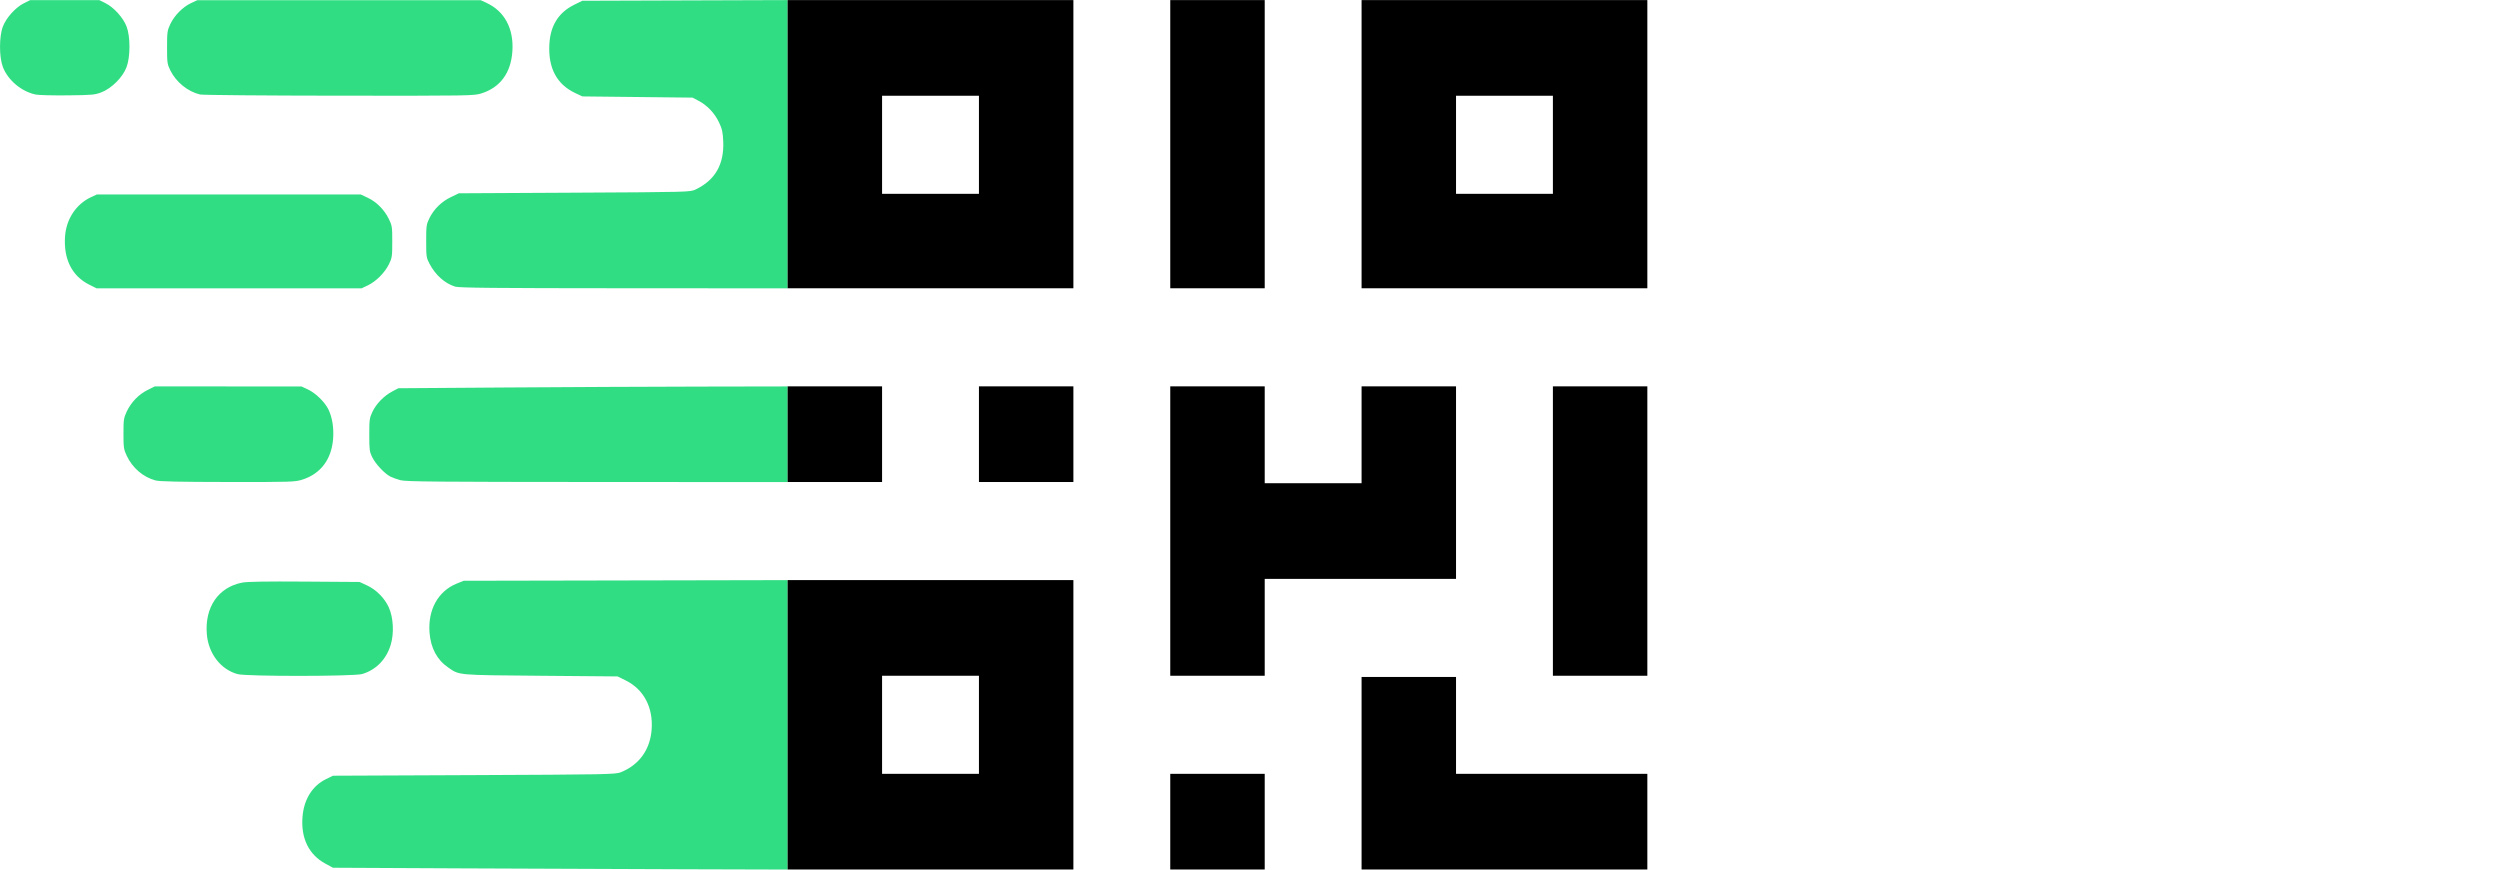
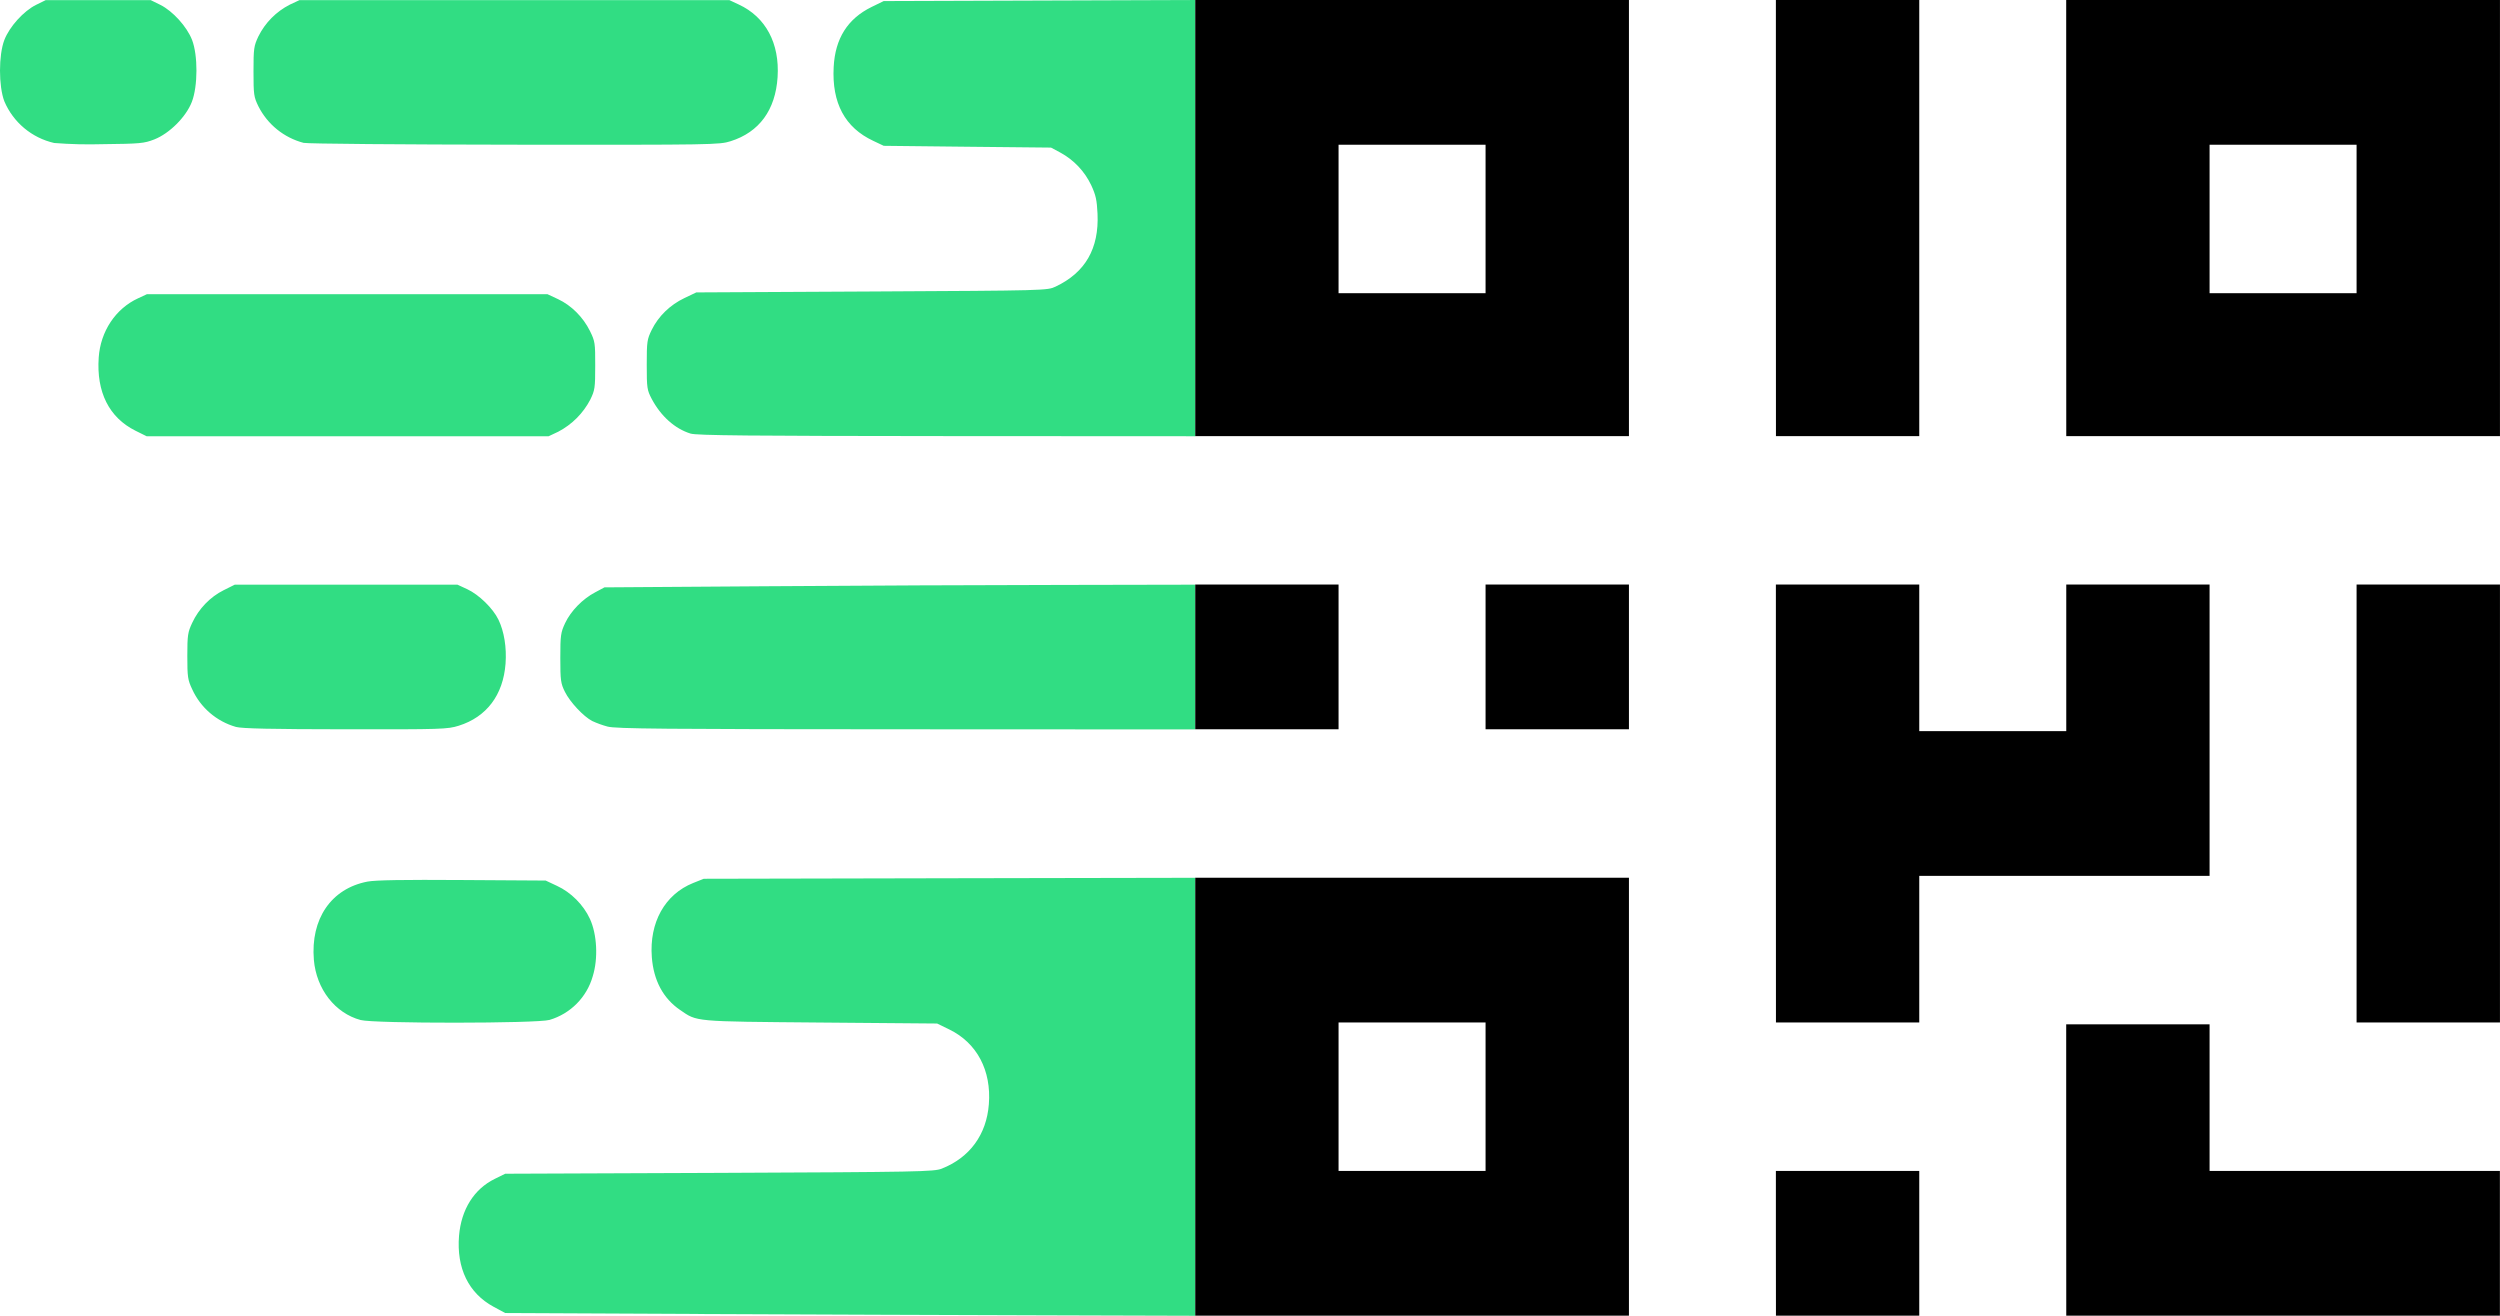
- <svg xmlns="http://www.w3.org/2000/svg" width="345" height="120" viewBox="0 0 57.5 20">
-   <path d="m222.622 91.502-105-.514-6.327-3.43C97.66 80.165 91.03 66.513 92.49 48.831c1.19-14.402 8.132-25.495 19.43-31.042l5.702-2.8 116.5-.5c108.588-.467 116.806-.62 121-2.278 15.255-6.026 24.398-18.565 25.683-35.223 1.415-18.347-6.492-33.34-21.474-40.72l-6.66-3.28-63.525-.539c-69.81-.593-66.884-.328-76.434-6.899-9.164-6.305-14.359-16.054-15.324-28.76-1.438-18.926 7.094-34.26 22.533-40.498l5.701-2.304 133.75-.267 133.75-.268V92.488l-82.75-.236c-45.512-.13-130-.468-187.75-.75zM38.923-68.91c-13.895-3.74-24.093-16.9-25.44-32.829-1.888-22.348 9.402-38.899 29.162-42.746 4.166-.81 19.75-1.067 51.475-.844l45.5.318 6.11 2.824c7.658 3.54 14.481 10.4 17.99 18.09 3.866 8.477 4.512 21.628 1.532 31.227-3.716 11.972-12.107 20.493-23.518 23.881-6.726 1.998-95.43 2.065-102.81.08zm-67.87-159.968c-10.265-2.767-19.01-10.306-23.796-20.513-2.406-5.132-2.635-6.704-2.635-18.12 0-11.445.225-12.978 2.66-18.175 3.607-7.693 9.82-14.159 17.103-17.798l6.057-3.027 60.59.01 60.59.01 5.253 2.446c6.404 2.981 14.063 10.443 17.04 16.6 3.125 6.465 4.526 15.198 3.861 24.063-1.283 17.096-10.302 29.07-25.51 33.867-6.05 1.91-8.989 2.002-61.5 1.937-40.368-.05-56.368-.397-59.714-1.3zm202.3-.183c-2.899-.78-6.68-2.148-8.402-3.038-4.763-2.463-12.1-10.32-14.86-15.912-2.255-4.568-2.468-6.164-2.469-18.5 0-12.45.202-13.927 2.595-19 3.135-6.647 9.536-13.235 16.36-16.836l5.045-2.664 88-.616c48.4-.34 120.738-.677 160.75-.75l72.75-.134v79l-157.25-.066c-132.483-.055-158.08-.289-162.52-1.484zM-83.617-390.538c-14.332-7.162-21.297-21.06-20.004-39.92.98-14.292 9.213-26.69 21.49-32.36l4.751-2.194h218l5.697 2.67c7.255 3.401 13.666 9.813 17.384 17.385 2.773 5.647 2.92 6.597 2.91 18.945-.007 12.104-.195 13.382-2.722 18.538-3.443 7.027-10.697 14.31-17.419 17.49l-5.226 2.472H-77.558Zm302.133 1.608c-8.58-2.685-16.21-9.514-21.2-18.974-2.542-4.816-2.696-5.878-2.696-18.608 0-12.648.17-13.847 2.705-19.006 3.672-7.477 9.996-13.656 17.795-17.385l6.5-3.109 95.5-.5c94.973-.497 95.525-.512 100-2.638 16.133-7.665 23.66-20.774 22.826-39.756-.33-7.557-.92-10.21-3.457-15.606-3.56-7.57-9.697-14.075-16.823-17.836l-5.046-2.664-45.5-.5-45.5-.5-5.675-2.66c-15.443-7.24-22.63-20.648-21.602-40.302.815-15.598 7.592-26.367 20.633-32.788l6.6-3.25 84.772-.277 84.773-.277v238.054l-135.25-.067c-107.185-.053-136.1-.333-139.353-1.35zm-346.35-158.626c-11.735-2.425-22.915-11.788-27.115-22.709-3.173-8.252-3.173-25.242 0-33.493 2.794-7.264 10.474-15.78 17.3-19.18l5.162-2.574h57.214l5.163 2.573c6.825 3.4 14.505 11.917 17.3 19.18 3.22 8.376 3.175 25.232-.093 33.747-3.158 8.232-12.18 17.275-20.477 20.527-5.563 2.18-7.6 2.37-28 2.6-12.1.136-24.004-.166-26.455-.672zm135.7-.04c-10.119-2.385-19.787-10.228-24.54-19.908-2.535-5.16-2.706-6.359-2.706-19.007 0-12.54.19-13.905 2.67-19.196 3.336-7.116 10.31-14.188 17.117-17.357l5.213-2.427h234l5.066 2.36c14.676 6.833 22.326 21.182 21.14 39.653-1.154 17.978-9.978 30.048-25.56 34.963-6.21 1.958-8.905 2.002-117.5 1.904-61.13-.055-112.835-.499-114.9-.985z" style="fill:#31dd83" transform="matrix(.02785 0 0 .02785 4.382 17.424)" />
-   <path d="M493.121-27.066v-119.5h236v239h-236zm158 0v-40.5h-80v81h80zm158 80v-39.5h78v79h-78zm158-40v-79.5h78v80h158v79h-236Zm-158-200v-119.5h78v80h80v-80h78v159h-158v80h-78zm316 0v-119.5h78v239h-78zm-632-80v-39.5h78v79h-78zm158 0v-39.5h78v79h-78zm-158-239.5v-119h236v238h-236zm158 .5v-40.5h-80v81h80zm158-.5v-119h78v238h-78zm158 0v-119h236v238h-236Zm158 .5v-40.5h-80v81h80z" style="fill:#000" transform="matrix(.02785 0 0 .02785 4.382 17.424)" />
+ <svg xmlns="http://www.w3.org/2000/svg" width="228" height="120" viewBox="0 0 38.001 20">
+   <path d="m10.582 19.97-2.925-.014-.176-.095c-.38-.206-.564-.587-.524-1.079.034-.401.227-.71.542-.865l.158-.078 3.245-.013c3.024-.013 3.253-.018 3.37-.064.425-.168.68-.517.715-.98.04-.512-.18-.93-.598-1.135l-.186-.091-1.769-.015c-1.944-.017-1.862-.01-2.128-.192-.256-.176-.4-.448-.427-.801-.04-.527.197-.955.627-1.128l.16-.064 3.724-.008 3.725-.007v6.657l-2.305-.007c-1.267-.003-3.62-.013-5.228-.02zm-5.116-4.467c-.387-.104-.671-.47-.709-.914-.052-.623.262-1.084.812-1.19.116-.023.55-.03 1.434-.024l1.267.008.17.08c.213.098.403.289.501.503.108.236.126.602.043.87a.966.966 0 0 1-.655.665c-.187.055-2.658.057-2.863.002Zm-1.89-4.455a1.042 1.042 0 0 1-.663-.572c-.067-.142-.074-.186-.074-.504 0-.319.007-.362.074-.506.1-.215.274-.395.477-.496l.168-.084h3.375l.147.068c.178.083.391.291.474.463.087.18.126.423.108.67-.036.476-.287.81-.71.943-.17.053-.251.056-1.714.054-1.124-.001-1.57-.011-1.663-.036Zm5.633-.005a1.462 1.462 0 0 1-.234-.085c-.132-.069-.336-.287-.413-.443-.063-.127-.07-.172-.07-.515 0-.347.007-.388.073-.53.087-.185.266-.368.456-.468l.14-.075 2.451-.017c1.348-.01 3.363-.019 4.477-.02l2.026-.004v2.2l-4.38-.002c-3.689-.001-4.402-.008-4.526-.041ZM2.053 6.546c-.4-.2-.593-.587-.557-1.112.027-.398.256-.744.598-.901l.133-.062h6.07l.16.075c.202.095.38.273.484.484.077.157.081.184.08.528 0 .337-.005.372-.075.516a1.149 1.149 0 0 1-.485.487l-.146.069H2.222Zm8.414.044c-.239-.074-.451-.265-.59-.528-.07-.134-.075-.164-.075-.518 0-.353.005-.386.075-.53.102-.208.278-.38.496-.484l.18-.086 2.66-.014c2.645-.014 2.66-.015 2.785-.074.45-.213.66-.578.636-1.107-.01-.21-.026-.284-.096-.435a1.1 1.1 0 0 0-.469-.496l-.14-.075-1.267-.013-1.268-.014-.158-.075c-.43-.201-.63-.575-.601-1.122.022-.434.211-.734.574-.913l.184-.09 2.361-.008L18.115 0v6.63l-3.767-.002c-2.985-.002-3.79-.01-3.88-.038ZM.821 2.173a1.082 1.082 0 0 1-.755-.633c-.088-.23-.088-.703 0-.933C.144.405.358.167.548.073L.692.002h1.593l.144.071c.19.095.404.332.482.534.09.234.088.703-.003.94-.088.23-.339.481-.57.572-.155.06-.212.066-.78.072a6.789 6.789 0 0 1-.737-.018Zm3.78-.002a1.072 1.072 0 0 1-.684-.554c-.07-.144-.075-.177-.075-.53 0-.349.005-.387.074-.534A1.08 1.08 0 0 1 4.393.07l.145-.068h6.517l.141.066c.409.19.622.59.589 1.104-.032.5-.278.837-.712.974-.173.054-.248.056-3.272.053-1.703-.002-3.143-.014-3.2-.028Z" style="fill:#31dd83;stroke-width:.028" transform="matrix(1.00294 0 0 1.00011 0 0)" />
+   <path d="M18.115 16.668V13.34h6.573v6.656h-6.573zm4.4 0V15.54h-2.228v2.256h2.228zm4.4 2.228v-1.1h2.173v2.2h-2.172zm4.4-1.114v-2.214h2.173v2.228h4.4v2.2h-6.572zm-4.4-5.57V8.884h2.173v2.228h2.228V8.884h2.172v4.428h-4.4v2.228h-2.172zm8.801 0V8.884h2.173v6.656h-2.173ZM18.115 9.984v-1.1h2.172v2.2h-2.172zm4.4 0v-1.1h2.173v2.2h-2.173zm-4.4-6.67V0h6.573v6.628h-6.573zm4.4.014V2.2h-2.228v2.256h2.228zm4.4-.014V0h2.173v6.628h-2.172zm4.4 0V0h6.574v6.628h-6.573zm4.401.014V2.2h-2.228v2.256h2.228z" style="fill:#000;stroke-width:.028" transform="matrix(1.00294 0 0 1.00011 0 0)" />
</svg>
